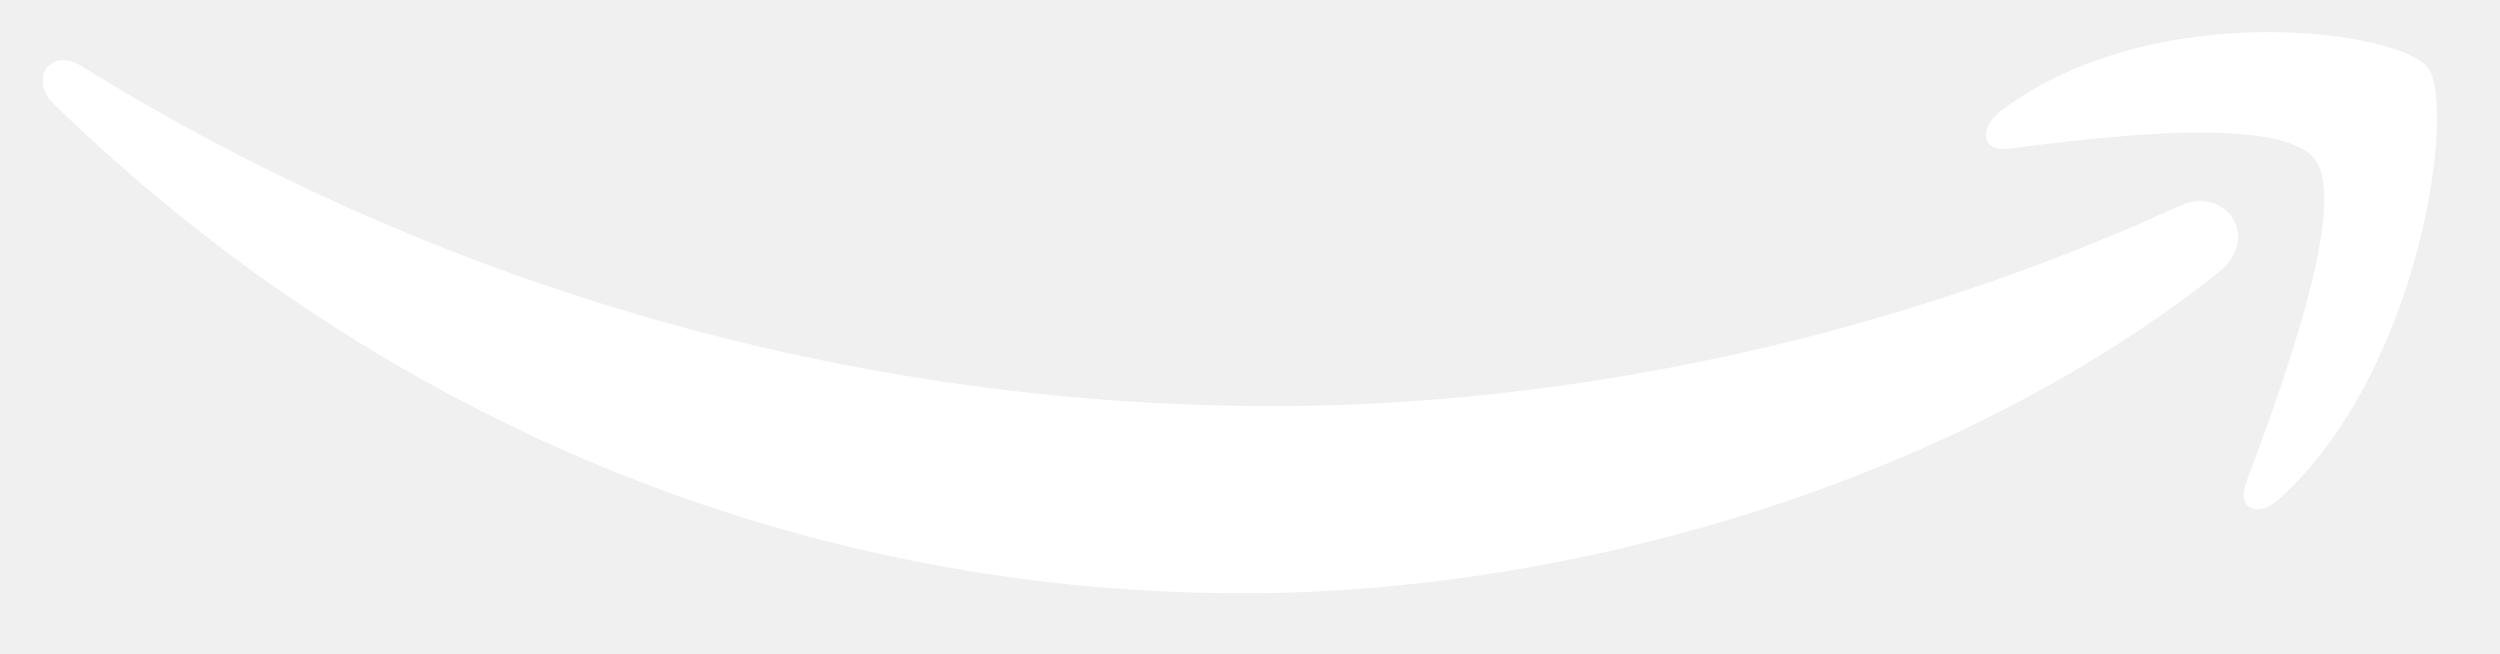
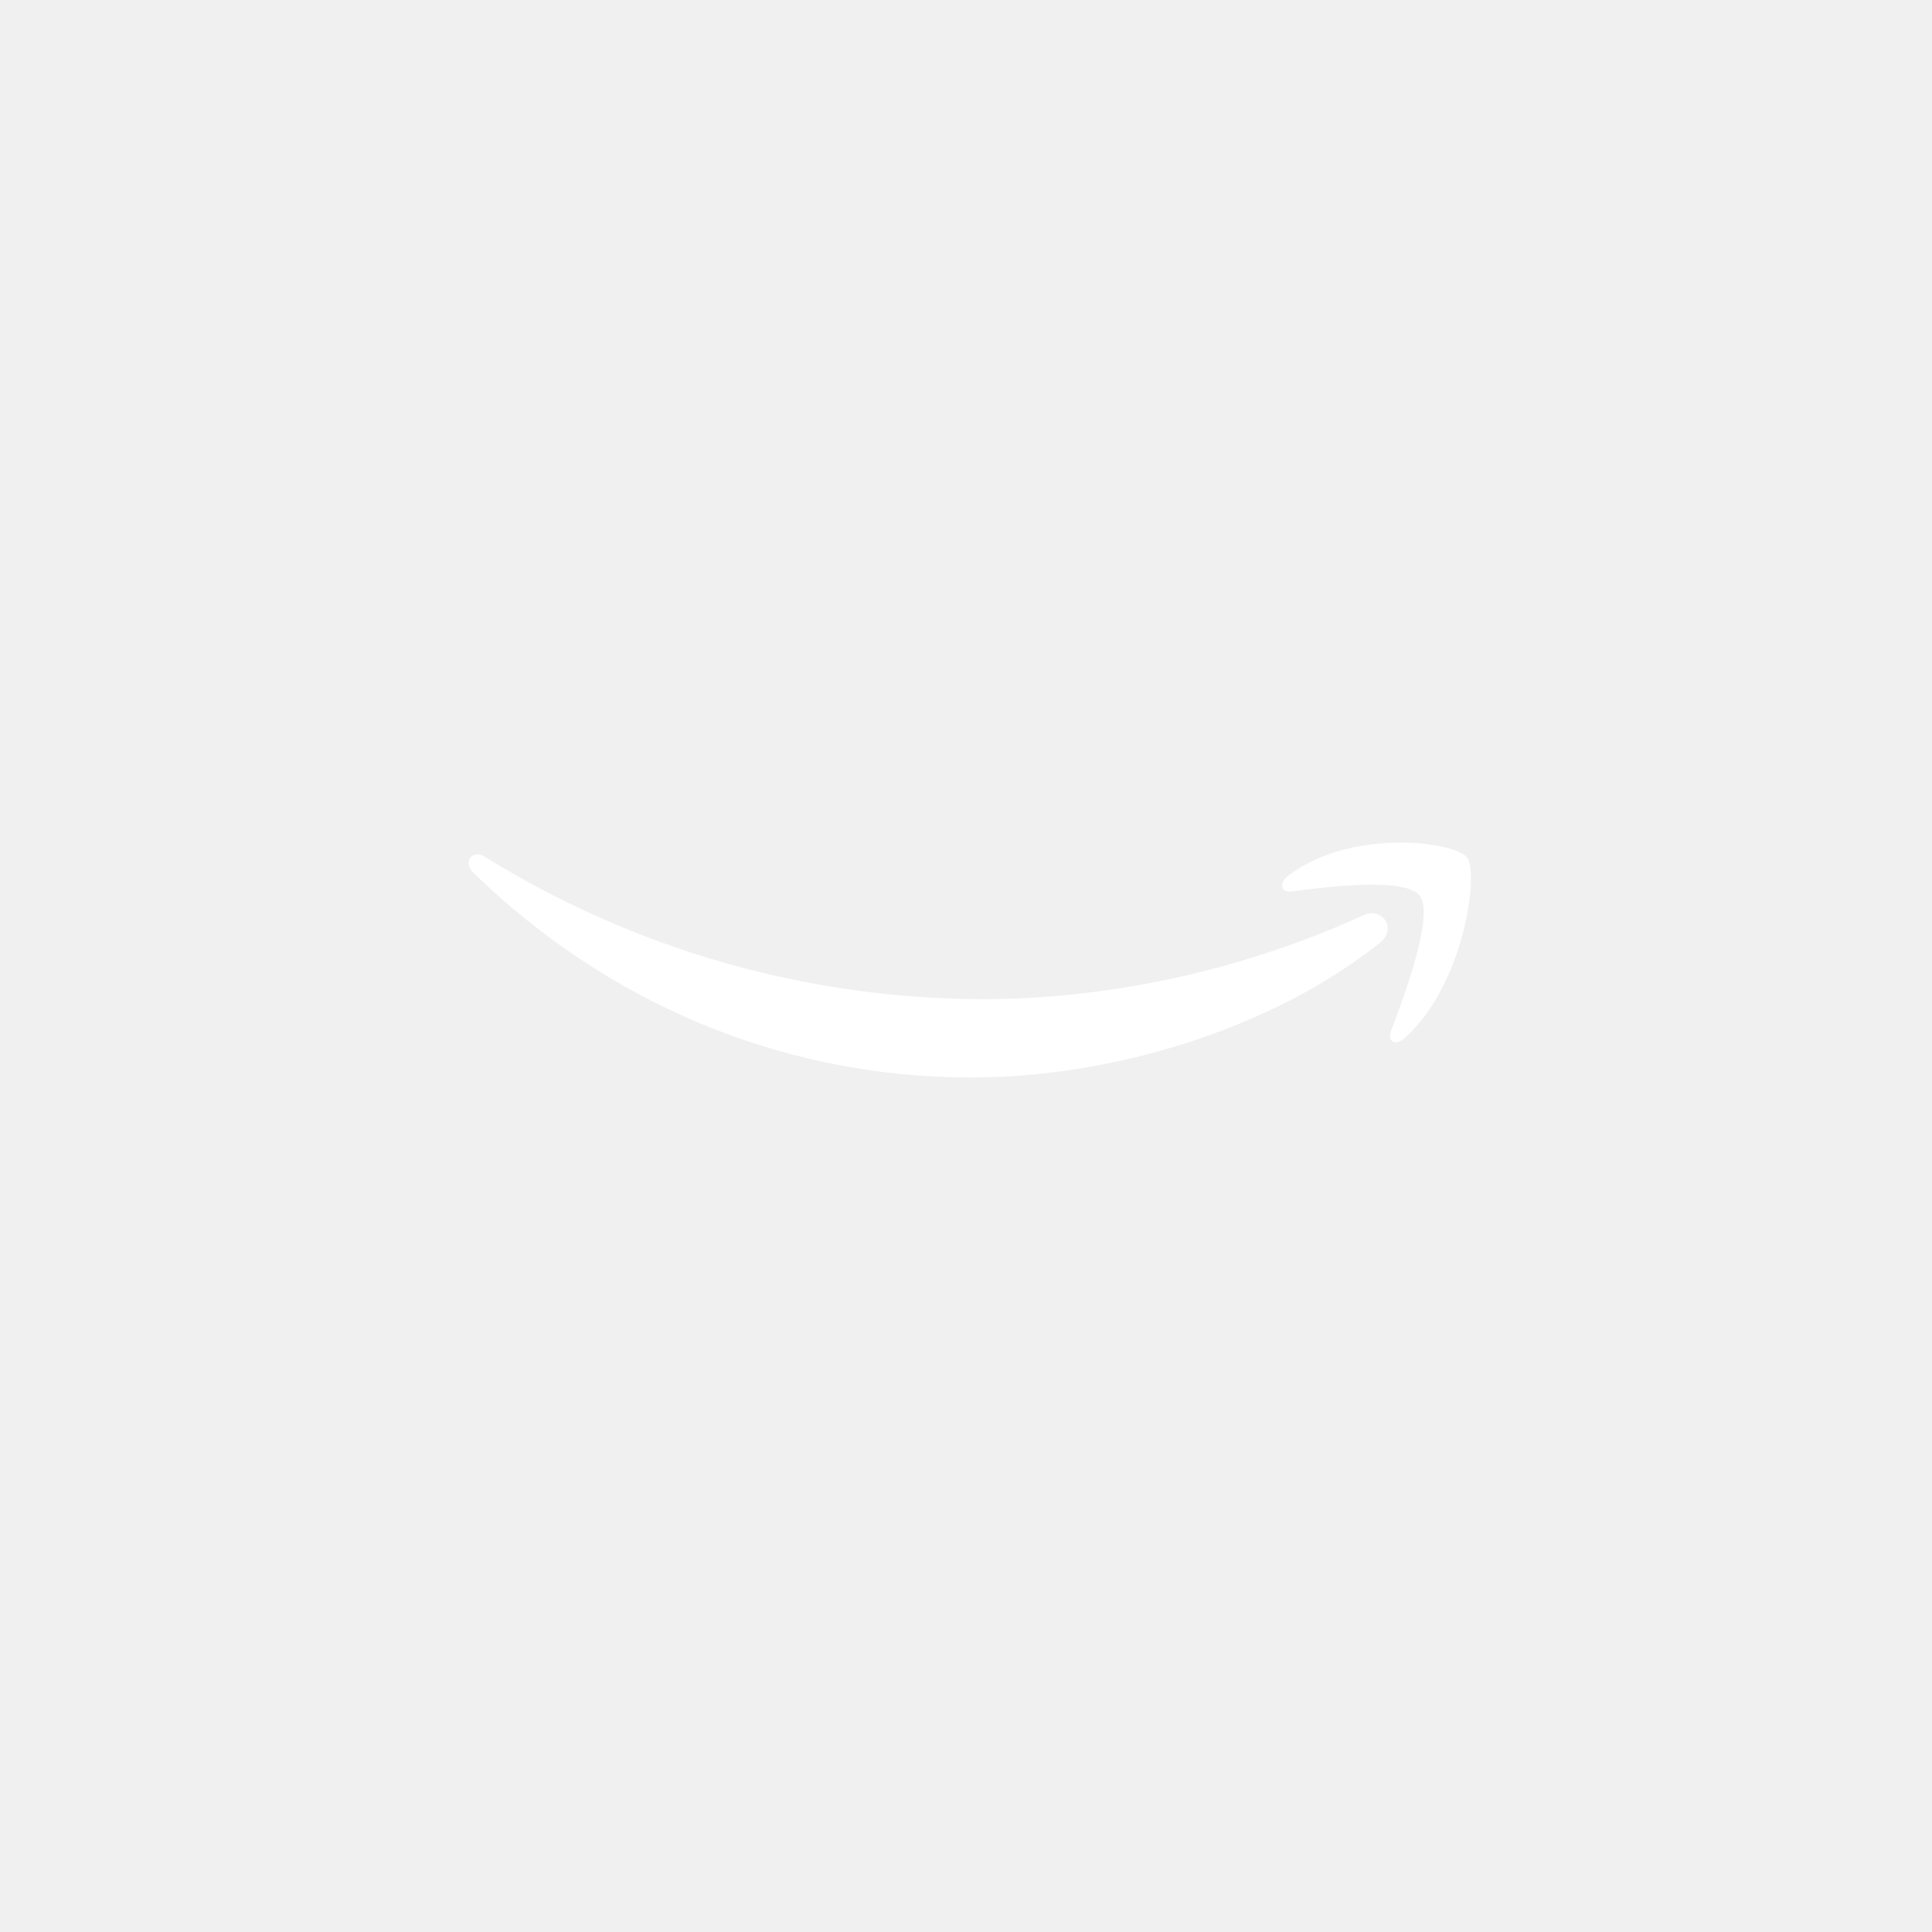
- <svg xmlns="http://www.w3.org/2000/svg" viewBox="5.6 12.6 13 3.4" fill="#ffffff">
+ <svg xmlns="http://www.w3.org/2000/svg" viewBox="0 2.3 24 24" fill="#ffffff">
  <path d="M16.007 13.175c.405-.306.944-.408 1.39-.408.418 0 .756.09.828.185.15.2-.039 1.584-.775 2.244-.112.102-.22.047-.17-.087.166-.442.536-1.436.36-1.677-.175-.242-1.158-.115-1.6-.058-.068.008-.107-.02-.112-.061v-.023c.004-.036.03-.078.079-.115z M5.823 13.003a.105.105 0 0 1 .106-.091c.027 0 .057.009.089.028a11.778 11.778 0 0 0 6.194 1.772c1.52 0 3.19-.34 4.726-1.043.232-.105.426.164.2.346-1.371 1.09-3.359 1.67-5.07 1.67-2.397 0-4.557-.956-6.191-2.547a.173.173 0 0 1-.054-.097Z" />
</svg>
